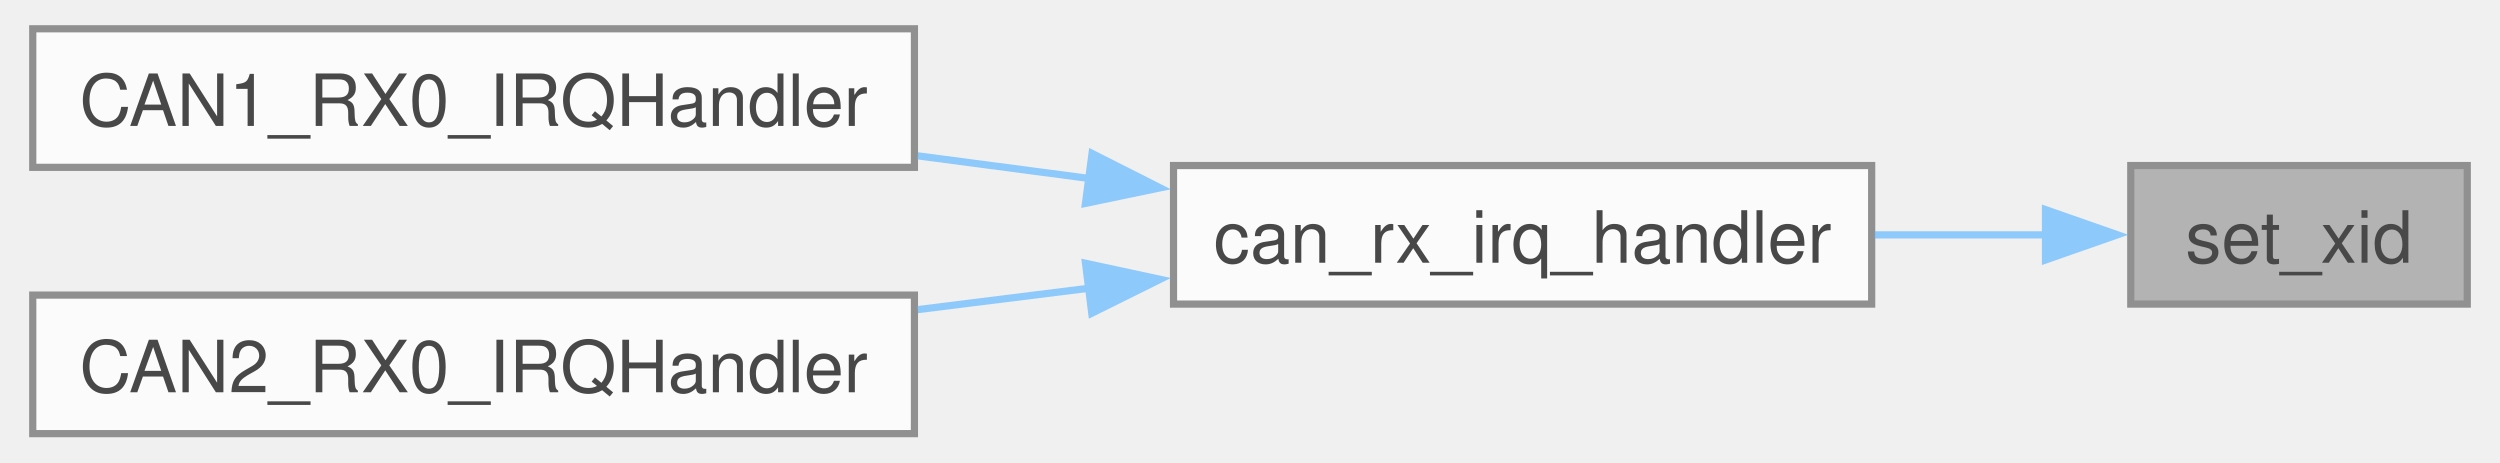
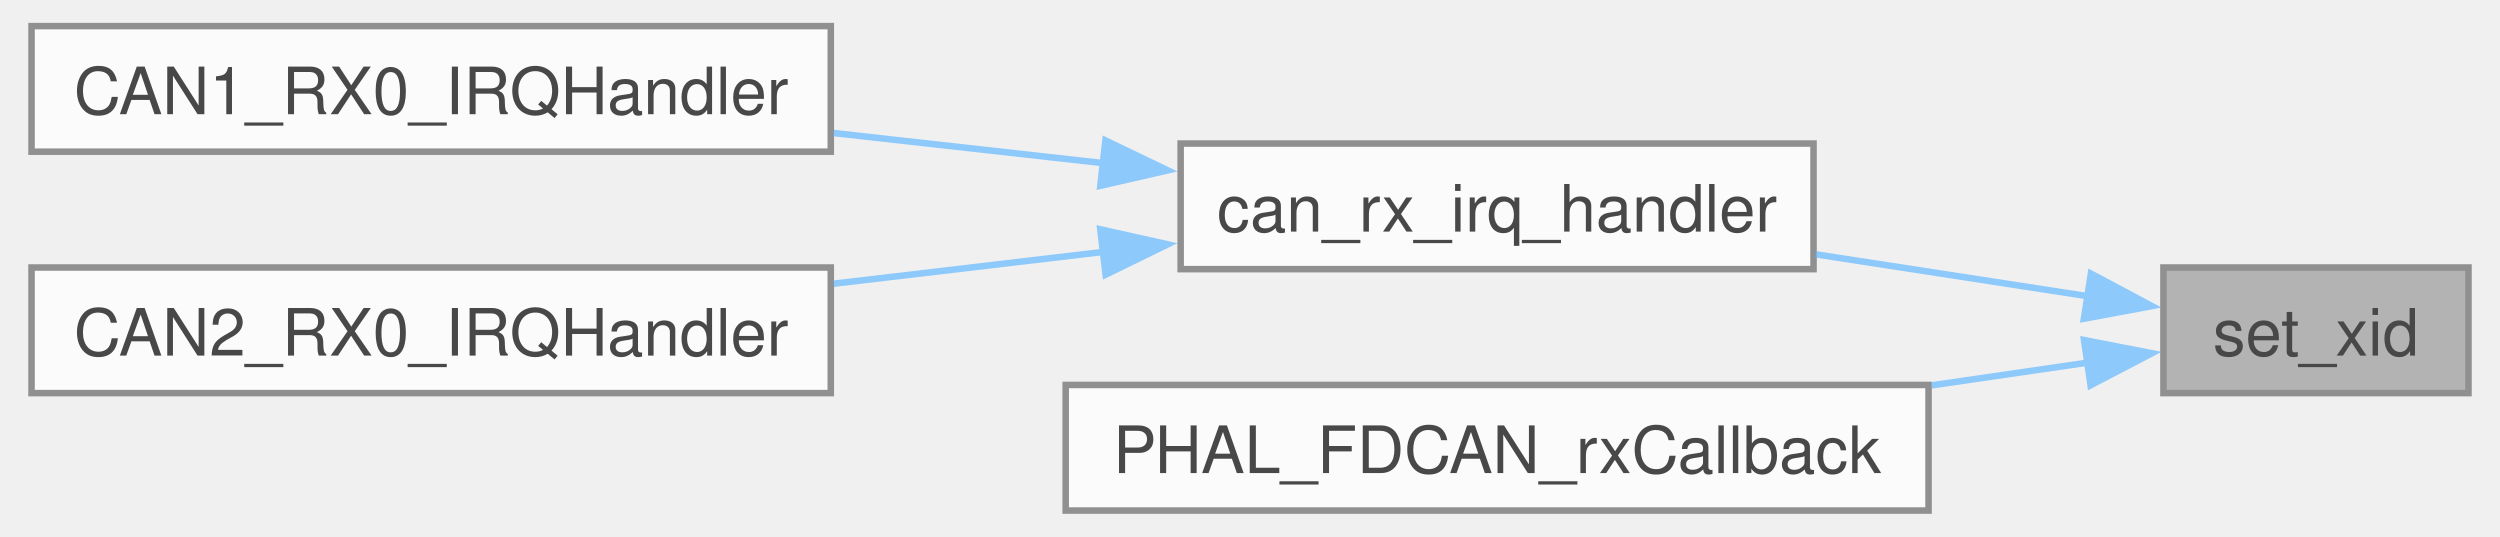
- <svg xmlns="http://www.w3.org/2000/svg" xmlns:xlink="http://www.w3.org/1999/xlink" width="346pt" height="64pt" viewBox="0.00 0.00 346.25 64.25">
+ <svg xmlns="http://www.w3.org/2000/svg" xmlns:xlink="http://www.w3.org/1999/xlink" width="382pt" height="82pt" viewBox="0.00 0.00 381.50 82.25">
  <svg id="main" version="1.1" xml:space="preserve">
    <style type="text/css">
.node, .edge {opacity: 0.7;}
.node.selected, .edge.selected {opacity: 1;}
.edge:hover path { stroke: red; }
.edge:hover polygon { stroke: red; fill: red; }
</style>
    <svg id="graph" class="graph">
-       <g id="graph0" class="graph" transform="scale(1 1) rotate(0) translate(4 60.25)">
+       <g id="graph0" class="graph" transform="scale(1 1) rotate(0) translate(4 78.25)">
        <g id="Node000001" class="node">
          <g id="a_Node000001">
            <a xlink:title=" ">
-               <polygon fill="#999999" stroke="#666666" points="338.25,-37.25 291.5,-37.25 291.5,-18 338.25,-18 338.25,-37.25" />
-               <text text-anchor="middle" x="314.88" y="-23.75" font-family="Helvetica,sans-Serif" font-size="10.00">set_xid</text>
+               <polygon fill="#999999" stroke="#666666" points="373.5,-37.25 326.75,-37.25 326.75,-18 373.5,-18 373.5,-37.25" />
+               <text text-anchor="middle" x="350.12" y="-23.75" font-family="Helvetica,sans-Serif" font-size="10.00">set_xid</text>
            </a>
          </g>
        </g>
        <g id="Node000002" class="node">
          <g id="a_Node000002">
            <a xlink:href="can__irq_8c.html#a9b0501722d06c68f87a4e482bc57c73e" target="_top" xlink:title=" ">
-               <polygon fill="white" stroke="#666666" points="255.5,-37.25 158.5,-37.25 158.5,-18 255.5,-18 255.5,-37.25" />
-               <text text-anchor="middle" x="207" y="-23.75" font-family="Helvetica,sans-Serif" font-size="10.00">can_rx_irq_handler</text>
+               <polygon fill="white" stroke="#666666" points="273.12,-56.25 176.12,-56.25 176.12,-37 273.12,-37 273.12,-56.25" />
+               <text text-anchor="middle" x="224.62" y="-42.75" font-family="Helvetica,sans-Serif" font-size="10.00">can_rx_irq_handler</text>
            </a>
          </g>
        </g>
        <g id="edge1_Node000001_Node000002" class="edge">
          <g id="a_edge1_Node000001_Node000002">
            <a xlink:title=" ">
-               <path fill="none" stroke="#63b8ff" d="M279.8,-27.62C272.19,-27.62 263.98,-27.62 255.92,-27.62" />
-               <polygon fill="#63b8ff" stroke="#63b8ff" points="279.65,-31.13 289.65,-27.63 279.65,-24.13 279.65,-31.13" />
+               <path fill="none" stroke="#63b8ff" d="M315.29,-32.83C302.39,-34.82 287.42,-37.12 273.46,-39.27" />
+               <polygon fill="#63b8ff" stroke="#63b8ff" points="315.63,-36.32 324.98,-31.34 314.56,-29.4 315.63,-36.32" />
+             </a>
+           </g>
+         </g>
+         <g id="Node000005" class="node">
+           <g id="a_Node000005">
+             <a xlink:href="can__callback_8c.html#a8b126471775c8ec5765594c0c9bbbdff" target="_top" xlink:title="Weak callback fired once per received frame.">
+               <polygon fill="white" stroke="#666666" points="290.75,-19.25 158.5,-19.25 158.5,0 290.75,0 290.75,-19.25" />
+               <text text-anchor="middle" x="224.62" y="-5.75" font-family="Helvetica,sans-Serif" font-size="10.00">PHAL_FDCAN_rxCallback</text>
+             </a>
+           </g>
+         </g>
+         <g id="edge4_Node000001_Node000005" class="edge">
+           <g id="a_edge4_Node000001_Node000005">
+             <a xlink:title=" ">
+               <path fill="none" stroke="#63b8ff" d="M315.31,-22.7C307.78,-21.6 299.55,-20.4 291.23,-19.19" />
+               <polygon fill="#63b8ff" stroke="#63b8ff" points="314.58,-26.13 324.98,-24.11 315.58,-19.2 314.58,-26.13" />
            </a>
          </g>
        </g>
        <g id="Node000003" class="node">
          <g id="a_Node000003">
            <a xlink:href="can__irq_8c.html#a990c3a82a9723ab422570b787af03f72" target="_top" xlink:title=" ">
-               <polygon fill="white" stroke="#666666" points="122.5,-56.25 0,-56.25 0,-37 122.5,-37 122.5,-56.25" />
-               <text text-anchor="middle" x="61.25" y="-42.75" font-family="Helvetica,sans-Serif" font-size="10.00">CAN1_RX0_IRQHandler</text>
+               <polygon fill="white" stroke="#666666" points="122.5,-74.25 0,-74.25 0,-55 122.5,-55 122.5,-74.25" />
+               <text text-anchor="middle" x="61.25" y="-60.75" font-family="Helvetica,sans-Serif" font-size="10.00">CAN1_RX0_IRQHandler</text>
            </a>
          </g>
        </g>
        <g id="edge2_Node000002_Node000003" class="edge">
          <g id="a_edge2_Node000002_Node000003">
            <a xlink:title=" ">
-               <path fill="none" stroke="#63b8ff" d="M146.8,-35.45C138.93,-36.49 130.85,-37.56 122.95,-38.6" />
-               <polygon fill="#63b8ff" stroke="#63b8ff" points="147.18,-38.93 156.63,-34.15 146.26,-31.99 147.18,-38.93" />
+               <path fill="none" stroke="#63b8ff" d="M164.51,-53.22C150.97,-54.73 136.55,-56.34 122.94,-57.86" />
+               <polygon fill="#63b8ff" stroke="#63b8ff" points="164.59,-56.73 174.14,-52.14 163.81,-49.77 164.59,-56.73" />
            </a>
          </g>
        </g>
        <g id="Node000004" class="node">
          <g id="a_Node000004">
            <a xlink:href="can__irq_8c.html#a8b1e6757f968cf4456a655d61e249555" target="_top" xlink:title=" ">
-               <polygon fill="white" stroke="#666666" points="122.5,-19.25 0,-19.25 0,0 122.5,0 122.5,-19.25" />
-               <text text-anchor="middle" x="61.25" y="-5.75" font-family="Helvetica,sans-Serif" font-size="10.00">CAN2_RX0_IRQHandler</text>
+               <polygon fill="white" stroke="#666666" points="122.5,-37.25 0,-37.25 0,-18 122.5,-18 122.5,-37.25" />
+               <text text-anchor="middle" x="61.25" y="-23.75" font-family="Helvetica,sans-Serif" font-size="10.00">CAN2_RX0_IRQHandler</text>
            </a>
          </g>
        </g>
        <g id="edge3_Node000002_Node000004" class="edge">
          <g id="a_edge3_Node000002_Node000004">
            <a xlink:title=" ">
-               <path fill="none" stroke="#63b8ff" d="M146.8,-20.21C138.93,-19.23 130.85,-18.21 122.95,-17.23" />
-               <polygon fill="#63b8ff" stroke="#63b8ff" points="146.27,-23.67 156.63,-21.44 147.14,-16.73 146.27,-23.67" />
+               <path fill="none" stroke="#63b8ff" d="M164.51,-39.67C150.97,-38.07 136.55,-36.37 122.94,-34.77" />
+               <polygon fill="#63b8ff" stroke="#63b8ff" points="163.8,-43.11 174.14,-40.8 164.62,-36.15 163.8,-43.11" />
            </a>
          </g>
        </g>
      </g>
    </svg>
  </svg>
  <style type="text/css">

[data-mouse-over-selected='false'] { opacity: 0.7; }
[data-mouse-over-selected='true']  { opacity: 1.0; }

</style>
</svg>
